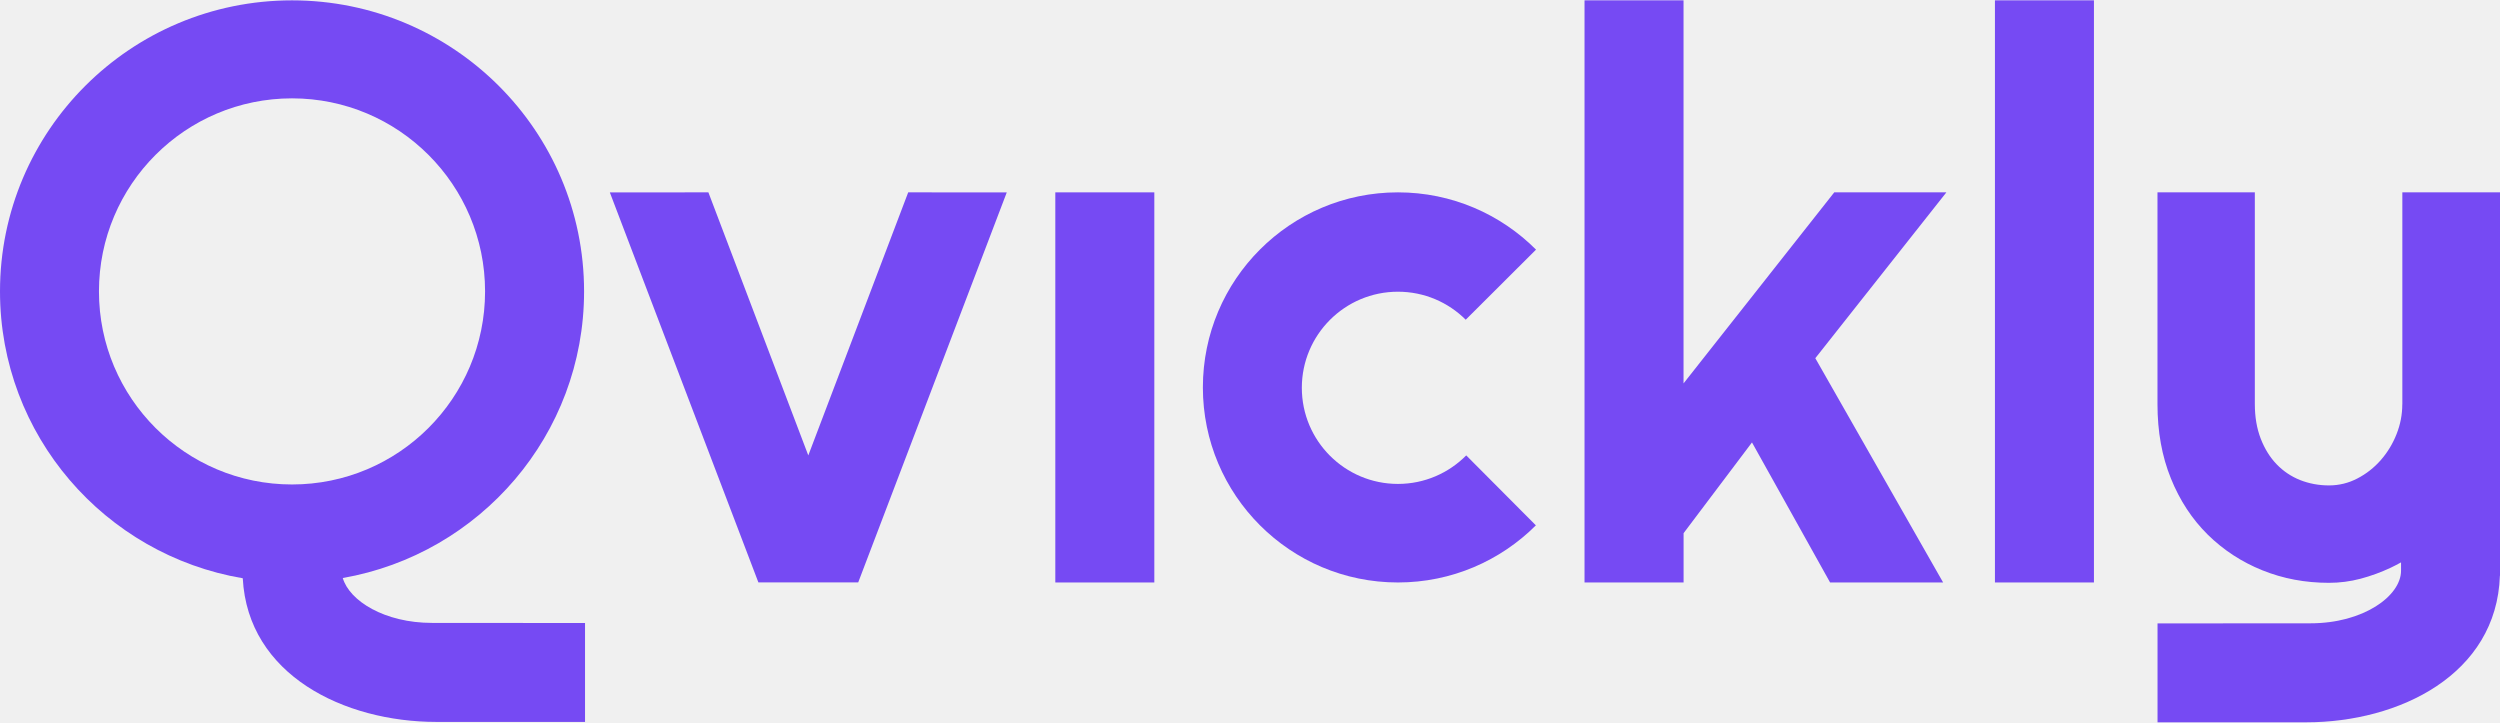
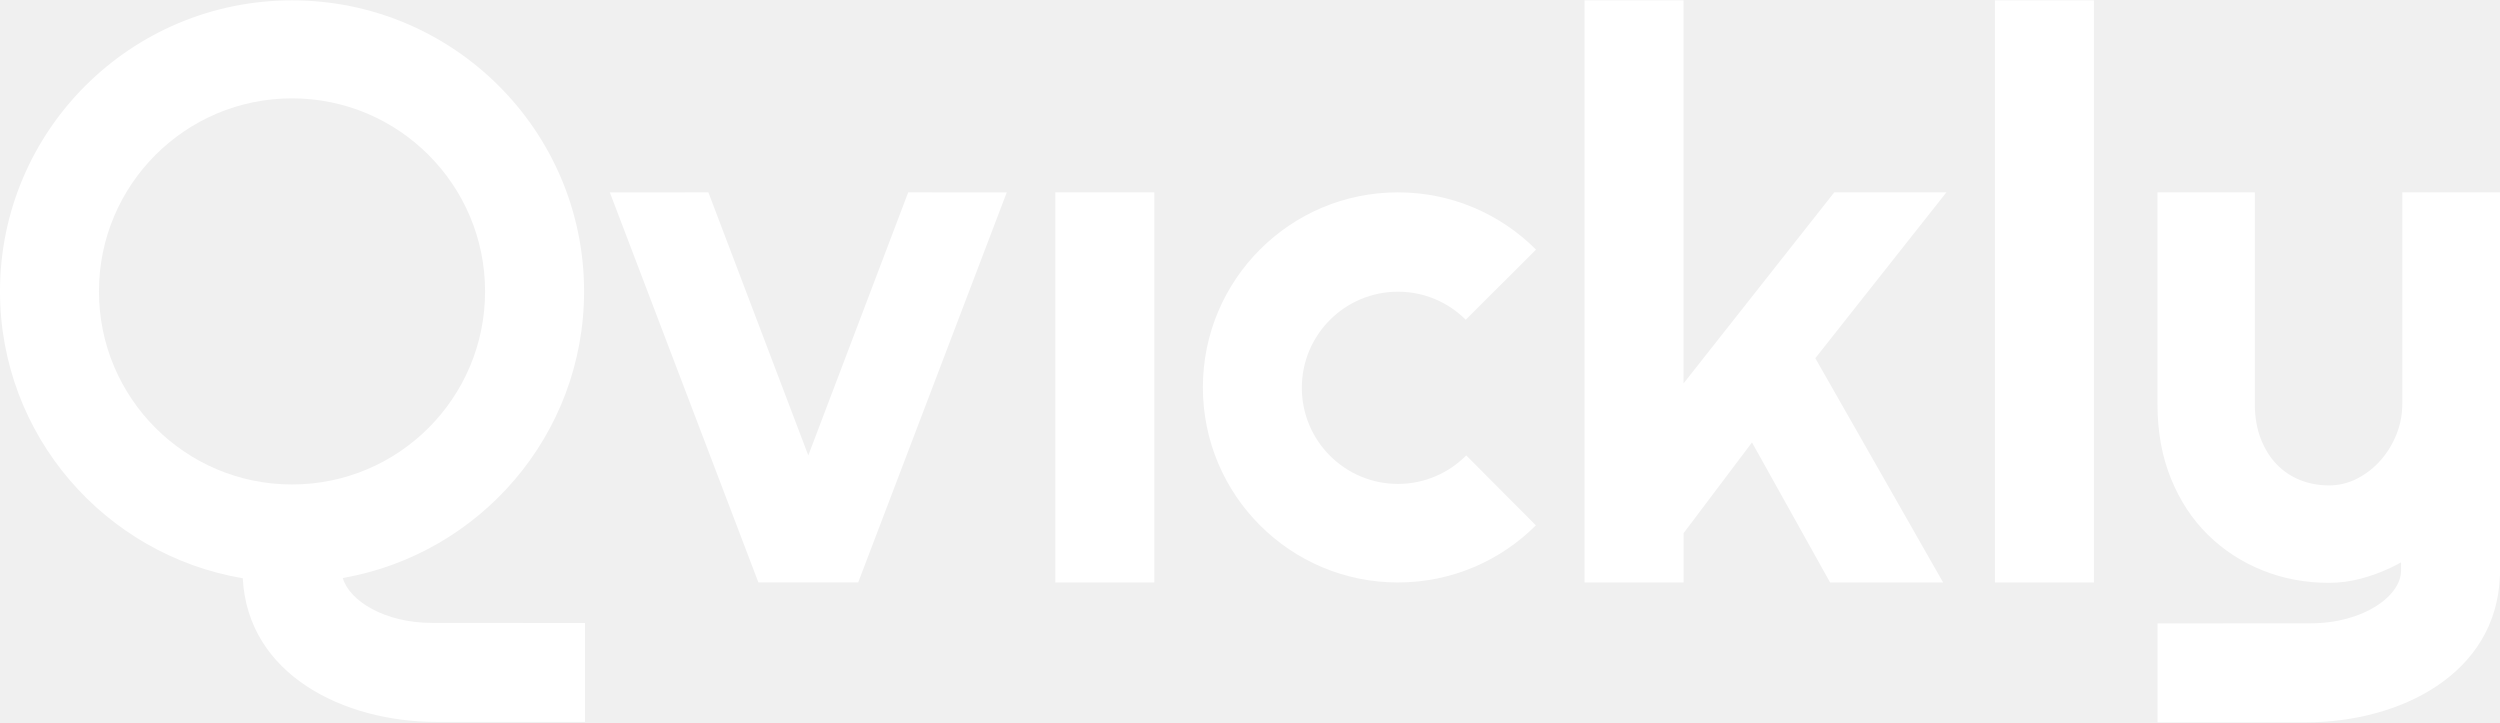
<svg xmlns="http://www.w3.org/2000/svg" id="Layer_1" data-name="Layer 1" viewBox="0 0 498.95 144.15">
  <defs>
-     <style> .cls-1 { fill: #764af3; } </style>
+     <style> .cls-1 { fill: #ffffff; } </style>
  </defs>
  <path class="cls-1" d="m336,116.25h-19.76V.07s19.76,0,19.76,0v76.45s30.08-38.13,30.08-38.13h22.38l-26.16,33.1,25.51,44.76h-22.56l-15.59-27.95-13.65,18.11v9.84Z" />
  <path class="cls-1" d="m417.91,116.25h-19.76V.07s19.76,0,19.76,0v116.18Z" />
  <rect class="cls-1" x="210.62" y="38.39" width="19.76" height="77.86" />
  <polygon class="cls-1" points="151.36 116.24 121.71 38.4 141.38 38.39 161.32 90.89 181.26 38.39 200.93 38.4 171.28 116.24 151.36 116.24" />
  <path class="cls-1" d="m479.45,80.67c0,2.05-.38,4.04-1.14,5.96-.76,1.93-1.81,3.66-3.14,5.18-1.33,1.52-2.89,2.75-4.68,3.68-1.78.93-3.68,1.39-5.68,1.39s-3.96-.36-5.75-1.07c-1.78-.71-3.35-1.76-4.68-3.14-1.33-1.38-2.39-3.08-3.18-5.11-.78-2.02-1.18-4.32-1.18-6.89v-42.29h-19.43v42.29c0,5.48.89,10.42,2.68,14.82,1.78,4.41,4.24,8.14,7.36,11.22,3.12,3.07,6.75,5.44,10.89,7.11,4.14,1.67,8.57,2.5,13.29,2.5,2.14,0,4.25-.27,6.32-.82,2.07-.55,4.08-1.29,6.04-2.21.69-.33,1.36-.68,2.03-1.05v.75s0,.9,0,.9c0,5.05-7.5,10.51-18.08,10.51l-30.52.02v19.74h29.66c18.62,0,38.02-9.56,38.67-29.26h.03V38.39h-19.5v42.29Z" />
  <path class="cls-1" d="m0,58.16c0,28.74,20.95,52.59,48.45,57.25,1.01,19.3,20.22,28.67,38.65,28.67h29.66v-19.74l-30.52-.02c-9.51,0-16.5-4.41-17.83-8.96,27.36-4.78,48.16-28.56,48.16-57.2C116.57,26.08,90.47.07,58.28.07S0,26.08,0,58.16Zm96.81,0c0,21.28-17.25,38.53-38.53,38.53s-38.53-17.25-38.53-38.53S37.01,19.63,58.28,19.63s38.53,17.25,38.53,38.53Z" />
  <path class="cls-1" d="m306.56,49.82c-7.05-7.06-16.79-11.43-27.56-11.43-21.5,0-38.93,17.43-38.93,38.93s17.43,38.93,38.93,38.93c10.75,0,20.48-4.36,27.53-11.4l-13.9-13.96c-3.48,3.51-8.3,5.69-13.63,5.69-10.59,0-19.18-8.59-19.18-19.18s8.59-19.18,19.18-19.18c5.28,0,10.06,2.13,13.53,5.59l14.03-13.99Z" />
</svg>
